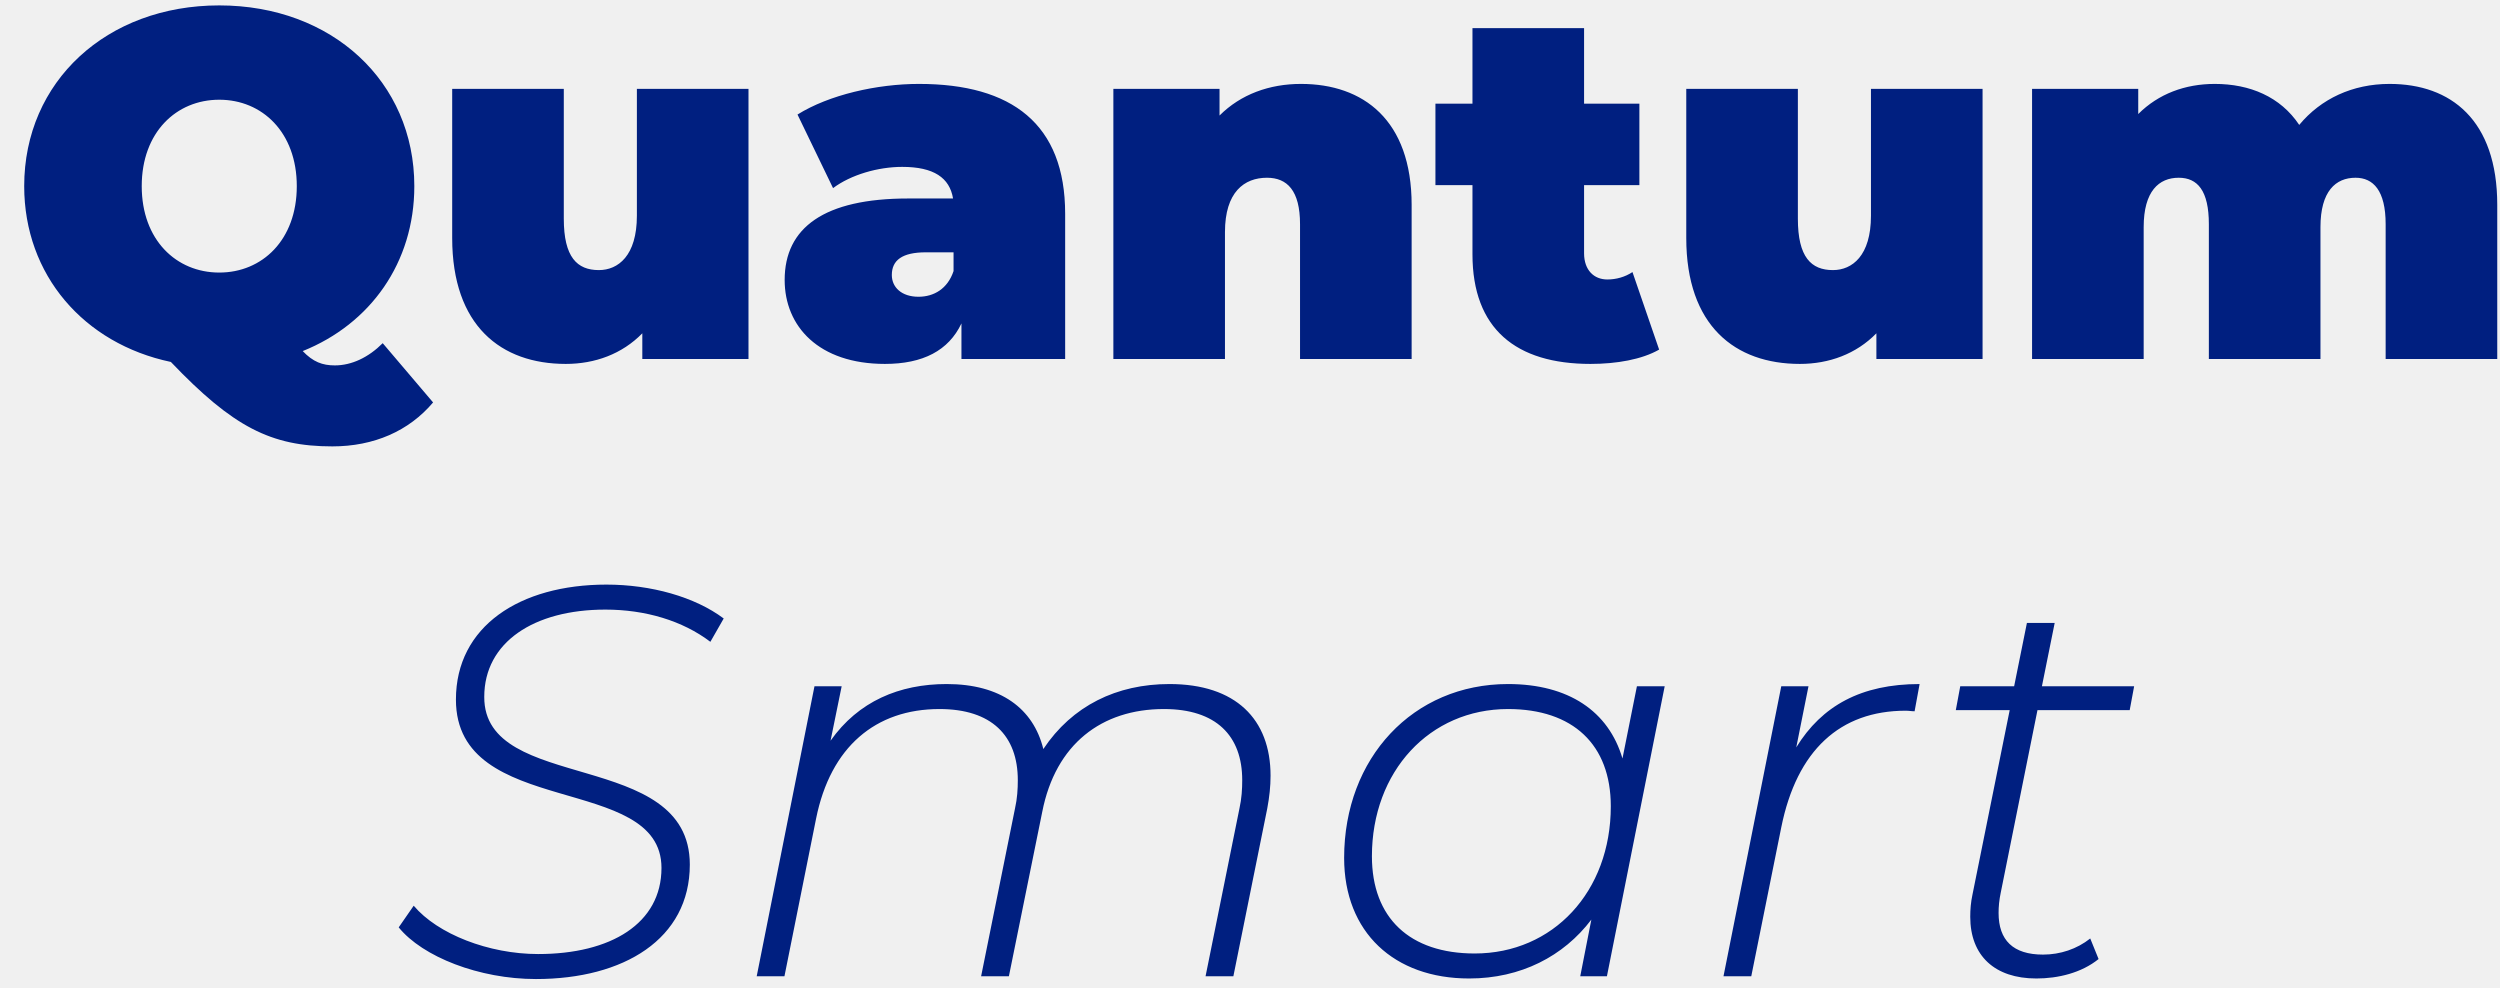
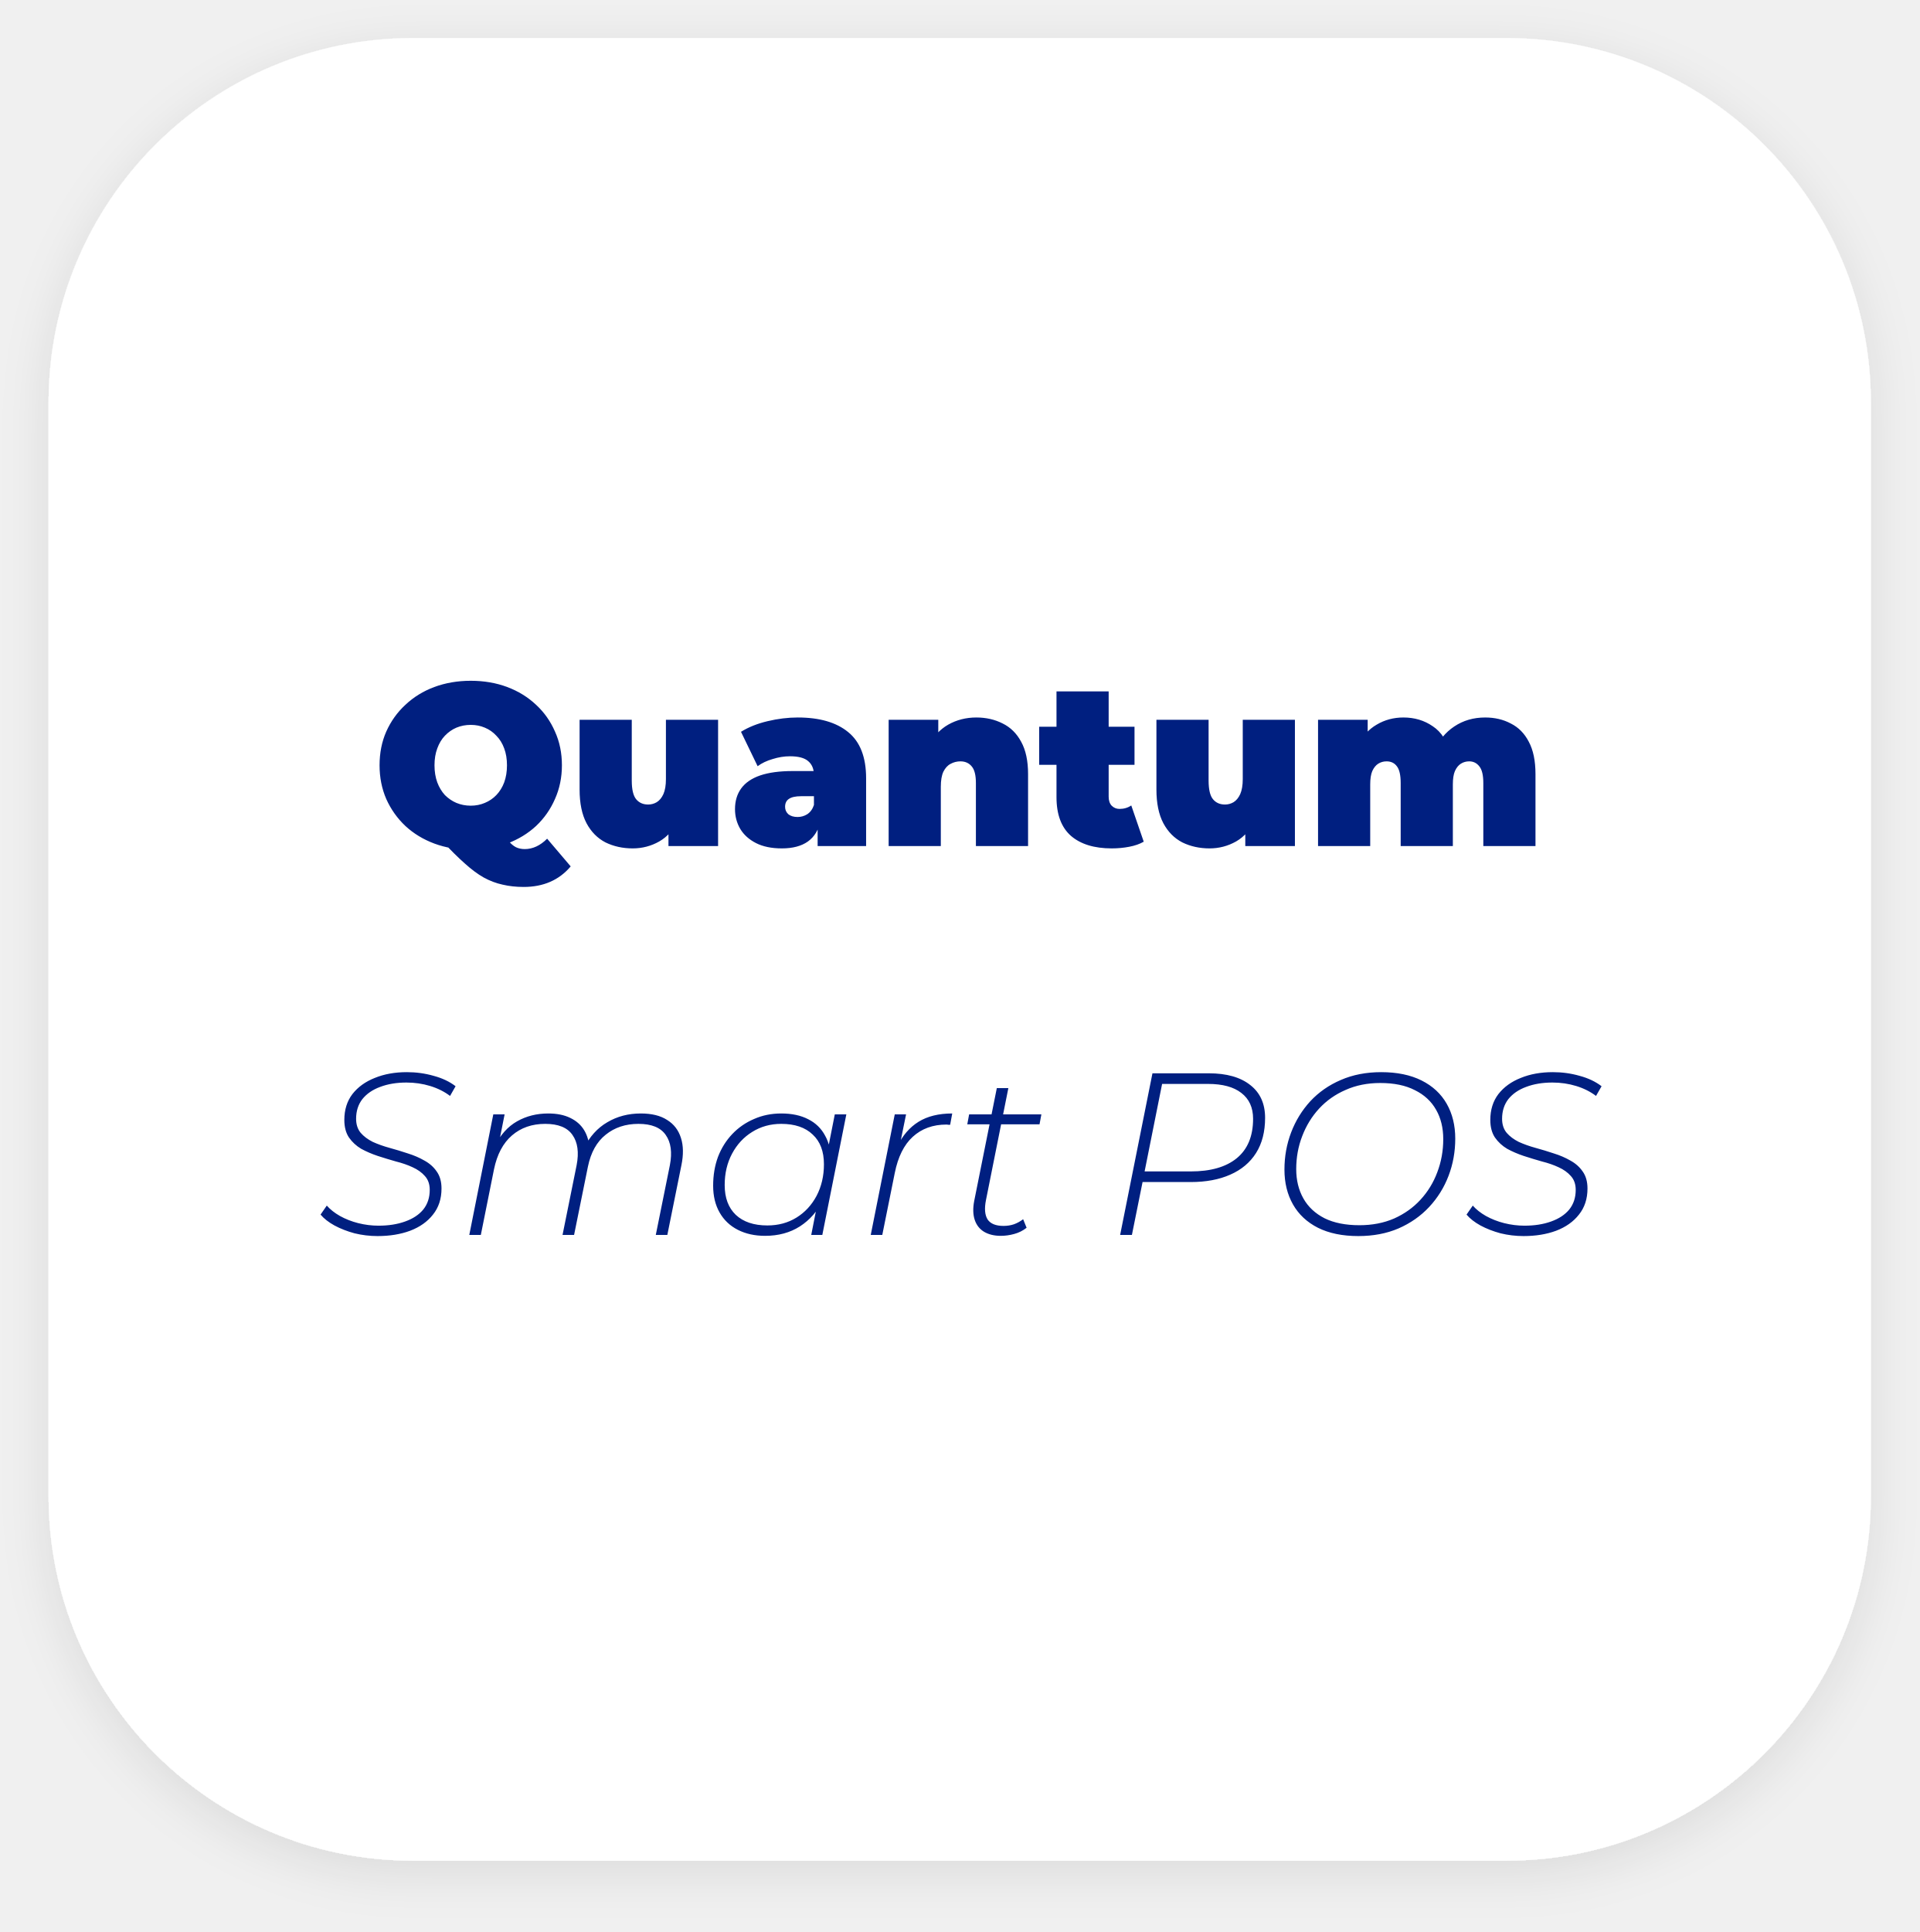
- <svg xmlns="http://www.w3.org/2000/svg" width="81" height="32" viewBox="0 0 81 32" fill="none">
-   <path d="M12.4 11.119C11.936 11.583 11.392 11.839 10.848 11.839C10.448 11.839 10.144 11.727 9.808 11.375C12 10.495 13.424 8.511 13.424 6.031C13.424 2.639 10.752 0.175 7.104 0.175C3.456 0.175 0.784 2.639 0.784 6.031C0.784 8.911 2.72 11.135 5.536 11.727C7.552 13.839 8.784 14.463 10.768 14.463C12.112 14.463 13.248 13.967 14.032 13.039L12.4 11.119ZM7.104 3.231C8.496 3.231 9.616 4.287 9.616 6.031C9.616 7.775 8.496 8.831 7.104 8.831C5.712 8.831 4.592 7.775 4.592 6.031C4.592 4.287 5.712 3.231 7.104 3.231ZM20.635 2.879V6.991C20.635 8.287 20.027 8.751 19.403 8.751C18.699 8.751 18.267 8.335 18.267 7.087V2.879H14.651V7.711C14.651 10.559 16.235 11.791 18.331 11.791C19.275 11.791 20.155 11.471 20.811 10.799V11.631H24.251V2.879H20.635ZM29.775 2.719C28.415 2.719 26.863 3.071 25.839 3.711L26.991 6.095C27.567 5.663 28.447 5.407 29.231 5.407C30.255 5.407 30.767 5.759 30.879 6.431H29.423C26.703 6.431 25.423 7.375 25.423 9.071C25.423 10.575 26.527 11.791 28.671 11.791C29.903 11.791 30.735 11.359 31.151 10.479V11.631H34.511V6.927C34.511 4.015 32.783 2.719 29.775 2.719ZM29.759 9.615C29.215 9.615 28.895 9.311 28.895 8.911C28.895 8.431 29.231 8.175 29.999 8.175H30.895V8.783C30.703 9.359 30.255 9.615 29.759 9.615ZM42.153 2.719C41.129 2.719 40.201 3.055 39.513 3.743V2.879H36.073V11.631H39.689V7.519C39.689 6.223 40.313 5.759 41.049 5.759C41.705 5.759 42.121 6.175 42.121 7.263V11.631H45.737V6.639C45.737 3.887 44.169 2.719 42.153 2.719ZM52.892 8.815C52.652 8.975 52.364 9.055 52.076 9.055C51.644 9.055 51.324 8.751 51.324 8.207V5.999H53.116V3.359H51.324V0.911H47.708V3.359H46.508V5.999H47.708V8.239C47.708 10.655 49.116 11.791 51.532 11.791C52.38 11.791 53.196 11.647 53.756 11.327L52.892 8.815ZM60.619 2.879V6.991C60.619 8.287 60.011 8.751 59.387 8.751C58.683 8.751 58.251 8.335 58.251 7.087V2.879H54.635V7.711C54.635 10.559 56.219 11.791 58.315 11.791C59.259 11.791 60.139 11.471 60.795 10.799V11.631H64.235V2.879H60.619ZM77.423 2.719C76.223 2.719 75.199 3.199 74.495 4.047C73.887 3.135 72.895 2.719 71.759 2.719C70.799 2.719 69.935 3.039 69.279 3.695V2.879H65.839V11.631H69.455V7.359C69.455 6.191 69.951 5.759 70.591 5.759C71.199 5.759 71.567 6.175 71.567 7.263V11.631H75.183V7.359C75.183 6.191 75.679 5.759 76.319 5.759C76.895 5.759 77.295 6.175 77.295 7.263V11.631H80.911V6.639C80.911 3.887 79.407 2.719 77.423 2.719ZM17.364 31.721C20.208 31.721 22.35 30.425 22.35 28.013C22.35 24.233 15.672 25.727 15.69 22.577C15.69 20.813 17.292 19.751 19.614 19.751C20.91 19.751 22.116 20.111 23.016 20.795L23.448 20.039C22.512 19.337 21.09 18.941 19.65 18.941C16.842 18.941 14.772 20.291 14.772 22.667C14.772 26.555 21.432 25.025 21.432 28.121C21.432 29.921 19.794 30.911 17.436 30.911C15.834 30.911 14.178 30.263 13.404 29.345L12.918 30.047C13.692 31.001 15.528 31.721 17.364 31.721ZM37.891 22.163C36.181 22.163 34.74 22.865 33.804 24.269C33.48 22.955 32.419 22.163 30.672 22.163C29.142 22.163 27.811 22.721 26.91 23.999L27.27 22.235H26.389L24.517 31.631H25.416L26.442 26.519C26.91 24.197 28.369 22.973 30.439 22.973C32.13 22.973 32.977 23.837 32.977 25.277C32.977 25.565 32.959 25.871 32.886 26.195L31.788 31.631H32.688L33.769 26.303C34.2 24.107 35.694 22.973 37.711 22.973C39.403 22.973 40.248 23.837 40.248 25.277C40.248 25.565 40.23 25.871 40.158 26.195L39.06 31.631H39.961L41.059 26.195C41.13 25.817 41.166 25.475 41.166 25.133C41.166 23.297 40.032 22.163 37.891 22.163ZM53.036 22.235L52.568 24.575C52.118 23.045 50.822 22.163 48.86 22.163C45.782 22.163 43.55 24.557 43.55 27.797C43.55 30.209 45.17 31.703 47.6 31.703C49.274 31.703 50.66 30.983 51.56 29.795L51.2 31.631H52.064L53.936 22.235H53.036ZM47.78 30.893C45.674 30.893 44.45 29.741 44.45 27.743C44.45 24.989 46.322 22.973 48.86 22.973C50.966 22.973 52.19 24.125 52.19 26.123C52.19 28.895 50.318 30.893 47.78 30.893ZM58.199 24.215L58.595 22.235H57.713L55.841 31.631H56.741L57.713 26.807C58.217 24.305 59.621 23.027 61.745 23.027C61.853 23.027 61.925 23.045 62.033 23.045L62.195 22.163C60.305 22.163 59.027 22.865 58.199 24.215ZM66.014 23.009H69.002L69.146 22.235H66.158L66.572 20.183H65.672L65.258 22.235H63.512L63.368 23.009H65.114L63.908 28.985C63.854 29.237 63.836 29.471 63.836 29.705C63.836 30.965 64.628 31.703 65.978 31.703C66.68 31.703 67.436 31.523 67.994 31.073L67.724 30.407C67.292 30.749 66.752 30.929 66.194 30.929C65.222 30.929 64.754 30.461 64.754 29.579C64.754 29.381 64.772 29.165 64.826 28.913L66.014 23.009Z" fill="#001F80" />
+ <svg xmlns="http://www.w3.org/2000/svg" width="158" height="159" viewBox="0 0 158 159" fill="none">
+   <g filter="url(#filter0_d_12422_3660)">
+     <rect x="4" y="3.131" width="150" height="150" rx="30" fill="white" />
+     <path d="M38.749 69.935C37.672 69.935 36.672 69.764 35.747 69.422C34.835 69.08 34.043 68.599 33.372 67.978C32.7 67.344 32.175 66.603 31.795 65.755C31.427 64.906 31.244 63.981 31.244 62.981C31.244 61.968 31.427 61.043 31.795 60.207C32.175 59.358 32.7 58.623 33.372 58.003C34.043 57.37 34.835 56.882 35.747 56.54C36.672 56.198 37.672 56.027 38.749 56.027C39.838 56.027 40.839 56.198 41.751 56.54C42.663 56.882 43.455 57.37 44.126 58.003C44.797 58.623 45.316 59.358 45.684 60.207C46.064 61.043 46.254 61.968 46.254 62.981C46.254 63.981 46.064 64.906 45.684 65.755C45.316 66.603 44.797 67.344 44.126 67.978C43.455 68.599 42.663 69.08 41.751 69.422C40.839 69.764 39.838 69.935 38.749 69.935ZM43.1 72.994C42.479 72.994 41.903 72.93 41.371 72.804C40.839 72.69 40.319 72.493 39.813 72.215C39.319 71.936 38.8 71.55 38.255 71.056C37.71 70.575 37.102 69.973 36.431 69.251L41.067 68.111C41.371 68.579 41.63 68.941 41.846 69.194C42.061 69.447 42.27 69.624 42.473 69.726C42.688 69.827 42.929 69.878 43.195 69.878C43.853 69.878 44.468 69.593 45.038 69.023L46.976 71.303C46.026 72.43 44.734 72.994 43.1 72.994ZM38.749 66.306C39.167 66.306 39.553 66.23 39.908 66.078C40.275 65.926 40.592 65.71 40.858 65.432C41.136 65.141 41.352 64.792 41.504 64.387C41.656 63.969 41.732 63.5 41.732 62.981C41.732 62.462 41.656 61.999 41.504 61.594C41.352 61.176 41.136 60.828 40.858 60.549C40.592 60.258 40.275 60.036 39.908 59.884C39.553 59.732 39.167 59.656 38.749 59.656C38.331 59.656 37.938 59.732 37.571 59.884C37.216 60.036 36.9 60.258 36.621 60.549C36.355 60.828 36.146 61.176 35.994 61.594C35.842 61.999 35.766 62.462 35.766 62.981C35.766 63.5 35.842 63.969 35.994 64.387C36.146 64.792 36.355 65.141 36.621 65.432C36.9 65.71 37.216 65.926 37.571 66.078C37.938 66.23 38.331 66.306 38.749 66.306ZM52.08 69.821C51.257 69.821 50.51 69.656 49.838 69.327C49.18 68.985 48.66 68.459 48.28 67.75C47.9 67.028 47.71 66.103 47.71 64.976V59.238H52.004V64.235C52.004 64.969 52.125 65.483 52.365 65.774C52.606 66.065 52.935 66.211 53.353 66.211C53.607 66.211 53.841 66.147 54.056 66.021C54.284 65.882 54.468 65.66 54.607 65.356C54.747 65.039 54.816 64.627 54.816 64.121V59.238H59.11V69.631H55.025V66.629L55.842 67.446C55.475 68.257 54.949 68.858 54.265 69.251C53.594 69.631 52.866 69.821 52.08 69.821ZM67.304 69.631V67.788L67 67.294V63.798C67 63.291 66.842 62.905 66.525 62.639C66.221 62.373 65.721 62.24 65.024 62.24C64.555 62.24 64.08 62.316 63.599 62.468C63.118 62.607 62.706 62.803 62.364 63.057L60.996 60.226C61.604 59.846 62.332 59.554 63.181 59.352C64.03 59.149 64.859 59.048 65.67 59.048C67.456 59.048 68.837 59.447 69.812 60.245C70.8 61.043 71.294 62.309 71.294 64.045V69.631H67.304ZM64.359 69.821C63.51 69.821 62.801 69.675 62.231 69.384C61.661 69.093 61.23 68.706 60.939 68.225C60.648 67.731 60.502 67.186 60.502 66.591C60.502 65.919 60.673 65.35 61.015 64.881C61.357 64.412 61.876 64.058 62.573 63.817C63.282 63.576 64.175 63.456 65.252 63.456H67.418V65.527H65.936C65.48 65.527 65.144 65.603 64.929 65.755C64.726 65.894 64.625 66.109 64.625 66.401C64.625 66.641 64.714 66.844 64.891 67.009C65.081 67.161 65.334 67.237 65.651 67.237C65.942 67.237 66.208 67.161 66.449 67.009C66.702 66.844 66.886 66.591 67 66.249L67.551 67.522C67.386 68.294 67.038 68.871 66.506 69.251C65.974 69.631 65.258 69.821 64.359 69.821ZM80.37 59.048C81.168 59.048 81.89 59.212 82.536 59.542C83.182 59.858 83.688 60.359 84.056 61.043C84.436 61.727 84.626 62.614 84.626 63.703V69.631H80.332V64.444C80.332 63.798 80.218 63.342 79.99 63.076C79.762 62.797 79.451 62.658 79.059 62.658C78.767 62.658 78.495 62.727 78.242 62.867C78.001 62.993 77.805 63.209 77.653 63.513C77.513 63.817 77.444 64.228 77.444 64.748V69.631H73.15V59.238H77.235V62.278L76.418 61.404C76.823 60.618 77.368 60.029 78.052 59.637C78.748 59.244 79.521 59.048 80.37 59.048ZM91.507 69.821C90.075 69.821 88.96 69.479 88.162 68.795C87.365 68.098 86.966 67.034 86.966 65.603V56.901H91.26V65.565C91.26 65.882 91.342 66.129 91.507 66.306C91.684 66.483 91.899 66.572 92.153 66.572C92.52 66.572 92.843 66.477 93.121 66.287L94.147 69.27C93.818 69.46 93.419 69.599 92.951 69.688C92.495 69.776 92.013 69.821 91.507 69.821ZM85.54 62.943V59.808H93.388V62.943H85.54ZM99.562 69.821C98.739 69.821 97.991 69.656 97.32 69.327C96.661 68.985 96.142 68.459 95.762 67.75C95.382 67.028 95.192 66.103 95.192 64.976V59.238H99.486V64.235C99.486 64.969 99.606 65.483 99.847 65.774C100.087 66.065 100.417 66.211 100.835 66.211C101.088 66.211 101.322 66.147 101.538 66.021C101.766 65.882 101.949 65.66 102.089 65.356C102.228 65.039 102.298 64.627 102.298 64.121V59.238H106.592V69.631H102.507V66.629L103.324 67.446C102.956 68.257 102.431 68.858 101.747 69.251C101.075 69.631 100.347 69.821 99.562 69.821ZM122.252 59.048C123.038 59.048 123.741 59.212 124.361 59.542C124.995 59.858 125.489 60.359 125.843 61.043C126.211 61.727 126.394 62.614 126.394 63.703V69.631H122.1V64.444C122.1 63.798 121.993 63.342 121.777 63.076C121.562 62.797 121.283 62.658 120.941 62.658C120.688 62.658 120.46 62.721 120.257 62.848C120.055 62.974 119.89 63.177 119.763 63.456C119.649 63.722 119.592 64.089 119.592 64.558V69.631H115.298V64.444C115.298 63.798 115.197 63.342 114.994 63.076C114.792 62.797 114.507 62.658 114.139 62.658C113.886 62.658 113.658 62.721 113.455 62.848C113.253 62.974 113.088 63.177 112.961 63.456C112.847 63.722 112.79 64.089 112.79 64.558V69.631H108.496V59.238H112.581V62.221L111.745 61.385C112.138 60.599 112.664 60.017 113.322 59.637C113.981 59.244 114.716 59.048 115.526 59.048C116.438 59.048 117.243 59.288 117.939 59.77C118.649 60.239 119.124 60.986 119.364 62.012L118.053 61.803C118.433 60.941 118.984 60.27 119.706 59.789C120.441 59.295 121.29 59.048 122.252 59.048Z" fill="#001F80" />
+     <path d="M31.08 101.726C30.434 101.726 29.801 101.65 29.18 101.498C28.572 101.333 28.021 101.118 27.527 100.852C27.046 100.586 26.666 100.288 26.387 99.959L26.9 99.218C27.179 99.534 27.54 99.82 27.983 100.073C28.439 100.326 28.939 100.523 29.484 100.662C30.041 100.801 30.599 100.871 31.156 100.871C31.979 100.871 32.708 100.757 33.341 100.529C33.987 100.301 34.487 99.972 34.842 99.541C35.197 99.097 35.374 98.559 35.374 97.926C35.374 97.457 35.241 97.077 34.975 96.786C34.722 96.495 34.386 96.254 33.968 96.064C33.563 95.874 33.107 95.716 32.6 95.589C32.106 95.45 31.606 95.297 31.099 95.133C30.605 94.968 30.149 94.772 29.731 94.544C29.326 94.303 28.99 93.993 28.724 93.613C28.471 93.233 28.344 92.751 28.344 92.169C28.344 91.333 28.566 90.624 29.009 90.041C29.465 89.458 30.079 89.015 30.852 88.711C31.625 88.394 32.505 88.236 33.493 88.236C34.253 88.236 34.988 88.337 35.697 88.54C36.406 88.73 37.008 89.015 37.502 89.395L37.046 90.193C36.577 89.838 36.033 89.566 35.412 89.376C34.791 89.186 34.139 89.091 33.455 89.091C32.644 89.091 31.922 89.211 31.289 89.452C30.668 89.68 30.181 90.016 29.826 90.459C29.484 90.902 29.313 91.441 29.313 92.074C29.313 92.543 29.44 92.929 29.693 93.233C29.946 93.524 30.276 93.771 30.681 93.974C31.099 94.164 31.561 94.329 32.068 94.468C32.575 94.607 33.075 94.759 33.569 94.924C34.063 95.076 34.519 95.272 34.937 95.513C35.355 95.741 35.691 96.038 35.944 96.406C36.21 96.773 36.343 97.242 36.343 97.812C36.343 98.66 36.109 99.376 35.64 99.959C35.184 100.542 34.557 100.985 33.759 101.289C32.974 101.58 32.081 101.726 31.08 101.726ZM52.747 91.637C53.646 91.637 54.368 91.814 54.913 92.169C55.47 92.511 55.85 93.005 56.053 93.651C56.256 94.284 56.268 95.031 56.091 95.893L54.932 101.631H53.982L55.141 95.893C55.344 94.841 55.23 94.012 54.799 93.404C54.381 92.796 53.634 92.492 52.557 92.492C51.493 92.492 50.594 92.79 49.859 93.385C49.124 93.968 48.637 94.841 48.396 96.007L47.256 101.631H46.306L47.465 95.893C47.668 94.841 47.554 94.012 47.123 93.404C46.705 92.796 45.958 92.492 44.881 92.492C43.792 92.492 42.88 92.808 42.145 93.442C41.41 94.075 40.916 95.006 40.663 96.235L39.58 101.631H38.63L40.606 91.713H41.537L40.967 94.582L40.72 94.335C41.189 93.397 41.803 92.713 42.563 92.283C43.323 91.852 44.178 91.637 45.128 91.637C45.837 91.637 46.439 91.757 46.933 91.998C47.44 92.239 47.826 92.581 48.092 93.024C48.358 93.467 48.504 93.999 48.529 94.62L48.054 94.506C48.535 93.543 49.181 92.828 49.992 92.359C50.803 91.877 51.721 91.637 52.747 91.637ZM62.978 101.707C62.129 101.707 61.382 101.542 60.736 101.213C60.09 100.884 59.589 100.409 59.235 99.788C58.88 99.167 58.703 98.433 58.703 97.584C58.703 96.722 58.836 95.931 59.102 95.209C59.38 94.487 59.773 93.86 60.28 93.328C60.786 92.796 61.382 92.384 62.066 92.093C62.75 91.789 63.497 91.637 64.308 91.637C65.182 91.637 65.923 91.795 66.531 92.112C67.139 92.416 67.601 92.865 67.918 93.461C68.247 94.043 68.412 94.753 68.412 95.589C68.424 96.767 68.203 97.818 67.747 98.743C67.303 99.668 66.67 100.396 65.847 100.928C65.036 101.447 64.08 101.707 62.978 101.707ZM63.168 100.852C64.067 100.852 64.865 100.637 65.562 100.206C66.258 99.775 66.809 99.18 67.215 98.42C67.62 97.647 67.823 96.779 67.823 95.817C67.823 94.753 67.512 93.936 66.892 93.366C66.284 92.783 65.422 92.492 64.308 92.492C63.421 92.492 62.623 92.713 61.914 93.157C61.217 93.588 60.666 94.183 60.261 94.943C59.855 95.703 59.653 96.564 59.653 97.527C59.653 98.578 59.957 99.395 60.565 99.978C61.185 100.561 62.053 100.852 63.168 100.852ZM66.778 101.631L67.386 98.534L67.937 96.805L68.07 94.981L68.716 91.713H69.666L67.69 101.631H66.778ZM71.676 101.631L73.652 91.713H74.583L73.975 94.696L73.861 94.354C74.292 93.454 74.874 92.777 75.609 92.321C76.344 91.865 77.268 91.637 78.383 91.637L78.212 92.568C78.161 92.568 78.111 92.568 78.06 92.568C78.009 92.555 77.959 92.549 77.908 92.549C76.793 92.549 75.869 92.885 75.134 93.556C74.412 94.215 73.918 95.209 73.652 96.539L72.626 101.631H71.676ZM82.377 101.707C81.832 101.707 81.37 101.593 80.99 101.365C80.623 101.137 80.369 100.808 80.23 100.377C80.091 99.946 80.078 99.433 80.192 98.838L82.054 89.547H83.004L81.161 98.762C81.022 99.459 81.066 99.99 81.294 100.358C81.534 100.713 81.972 100.89 82.605 100.89C82.909 100.89 83.194 100.846 83.46 100.757C83.739 100.656 83.992 100.516 84.22 100.339L84.505 101.042C84.201 101.283 83.859 101.454 83.479 101.555C83.112 101.656 82.744 101.707 82.377 101.707ZM79.622 92.53L79.774 91.713H85.721L85.569 92.53H79.622ZM92.205 101.631L94.865 88.331H99.501C100.97 88.331 102.11 88.654 102.921 89.3C103.732 89.933 104.137 90.832 104.137 91.998C104.137 93.138 103.89 94.1 103.396 94.886C102.902 95.671 102.193 96.266 101.268 96.672C100.356 97.077 99.273 97.28 98.019 97.28H93.611L94.143 96.824L93.174 101.631H92.205ZM94.124 96.881L93.782 96.406H98.019C99.653 96.406 100.913 96.045 101.8 95.323C102.699 94.588 103.149 93.505 103.149 92.074C103.149 91.149 102.826 90.44 102.18 89.946C101.547 89.452 100.635 89.205 99.444 89.205H95.245L95.758 88.711L94.124 96.881ZM111.81 101.726C110.505 101.726 109.397 101.498 108.485 101.042C107.586 100.586 106.902 99.946 106.433 99.123C105.964 98.299 105.73 97.343 105.73 96.254C105.73 95.177 105.914 94.157 106.281 93.195C106.648 92.232 107.174 91.377 107.858 90.63C108.555 89.882 109.391 89.3 110.366 88.882C111.354 88.451 112.462 88.236 113.691 88.236C114.996 88.236 116.104 88.464 117.016 88.92C117.928 89.376 118.618 90.016 119.087 90.839C119.556 91.662 119.79 92.618 119.79 93.708C119.79 94.784 119.606 95.804 119.239 96.767C118.872 97.73 118.34 98.585 117.643 99.332C116.946 100.079 116.104 100.668 115.116 101.099C114.141 101.517 113.039 101.726 111.81 101.726ZM111.905 100.833C112.956 100.833 113.906 100.649 114.755 100.282C115.604 99.902 116.326 99.389 116.921 98.743C117.529 98.084 117.991 97.331 118.308 96.482C118.637 95.621 118.802 94.709 118.802 93.746C118.802 92.821 118.606 92.017 118.213 91.333C117.82 90.636 117.238 90.098 116.465 89.718C115.705 89.325 114.755 89.129 113.615 89.129C112.564 89.129 111.614 89.319 110.765 89.699C109.916 90.066 109.188 90.579 108.58 91.238C107.985 91.884 107.522 92.638 107.193 93.499C106.864 94.347 106.699 95.253 106.699 96.216C106.699 97.128 106.895 97.932 107.288 98.629C107.681 99.326 108.263 99.87 109.036 100.263C109.809 100.643 110.765 100.833 111.905 100.833ZM125.412 101.726C124.766 101.726 124.133 101.65 123.512 101.498C122.904 101.333 122.353 101.118 121.859 100.852C121.378 100.586 120.998 100.288 120.719 99.959L121.232 99.218C121.511 99.534 121.872 99.82 122.315 100.073C122.771 100.326 123.271 100.523 123.816 100.662C124.373 100.801 124.931 100.871 125.488 100.871C126.311 100.871 127.04 100.757 127.673 100.529C128.319 100.301 128.819 99.972 129.174 99.541C129.529 99.097 129.706 98.559 129.706 97.926C129.706 97.457 129.573 97.077 129.307 96.786C129.054 96.495 128.718 96.254 128.3 96.064C127.895 95.874 127.439 95.716 126.932 95.589C126.438 95.45 125.938 95.297 125.431 95.133C124.937 94.968 124.481 94.772 124.063 94.544C123.658 94.303 123.322 93.993 123.056 93.613C122.803 93.233 122.676 92.751 122.676 92.169C122.676 91.333 122.898 90.624 123.341 90.041C123.797 89.458 124.411 89.015 125.184 88.711C125.957 88.394 126.837 88.236 127.825 88.236C128.585 88.236 129.32 88.337 130.029 88.54C130.738 88.73 131.34 89.015 131.834 89.395L131.378 90.193C130.909 89.838 130.365 89.566 129.744 89.376C129.123 89.186 128.471 89.091 127.787 89.091C126.976 89.091 126.254 89.211 125.621 89.452C125 89.68 124.513 90.016 124.158 90.459C123.816 90.902 123.645 91.441 123.645 92.074C123.645 92.543 123.772 92.929 124.025 93.233C124.278 93.524 124.608 93.771 125.013 93.974C125.431 94.164 125.893 94.329 126.4 94.468C126.907 94.607 127.407 94.759 127.901 94.924C128.395 95.076 128.851 95.272 129.269 95.513C129.687 95.741 130.023 96.038 130.276 96.406C130.542 96.773 130.675 97.242 130.675 97.812C130.675 98.66 130.441 99.376 129.972 99.959C129.516 100.542 128.889 100.985 128.091 101.289C127.306 101.58 126.413 101.726 125.412 101.726Z" fill="#001F80" />
+   </g>
+   <defs>
+     <filter id="filter0_d_12422_3660" x="0" y="0.131" width="158" height="158" filterUnits="userSpaceOnUse" color-interpolation-filters="sRGB">
+       <feFlood flood-opacity="0" result="BackgroundImageFix" />
+       <feColorMatrix in="SourceAlpha" type="matrix" values="0 0 0 0 0 0 0 0 0 0 0 0 0 0 0 0 0 0 127 0" result="hardAlpha" />
+       <feOffset dy="1" />
+       <feGaussianBlur stdDeviation="2" />
+       <feComposite in2="hardAlpha" operator="out" />
+       <feColorMatrix type="matrix" values="0 0 0 0 0 0 0 0 0 0 0 0 0 0 0 0 0 0 0.09 0" />
+       <feBlend mode="normal" in2="BackgroundImageFix" result="effect1_dropShadow_12422_3660" />
+       <feBlend mode="normal" in="SourceGraphic" in2="effect1_dropShadow_12422_3660" result="shape" />
+     </filter>
+   </defs>
</svg>
